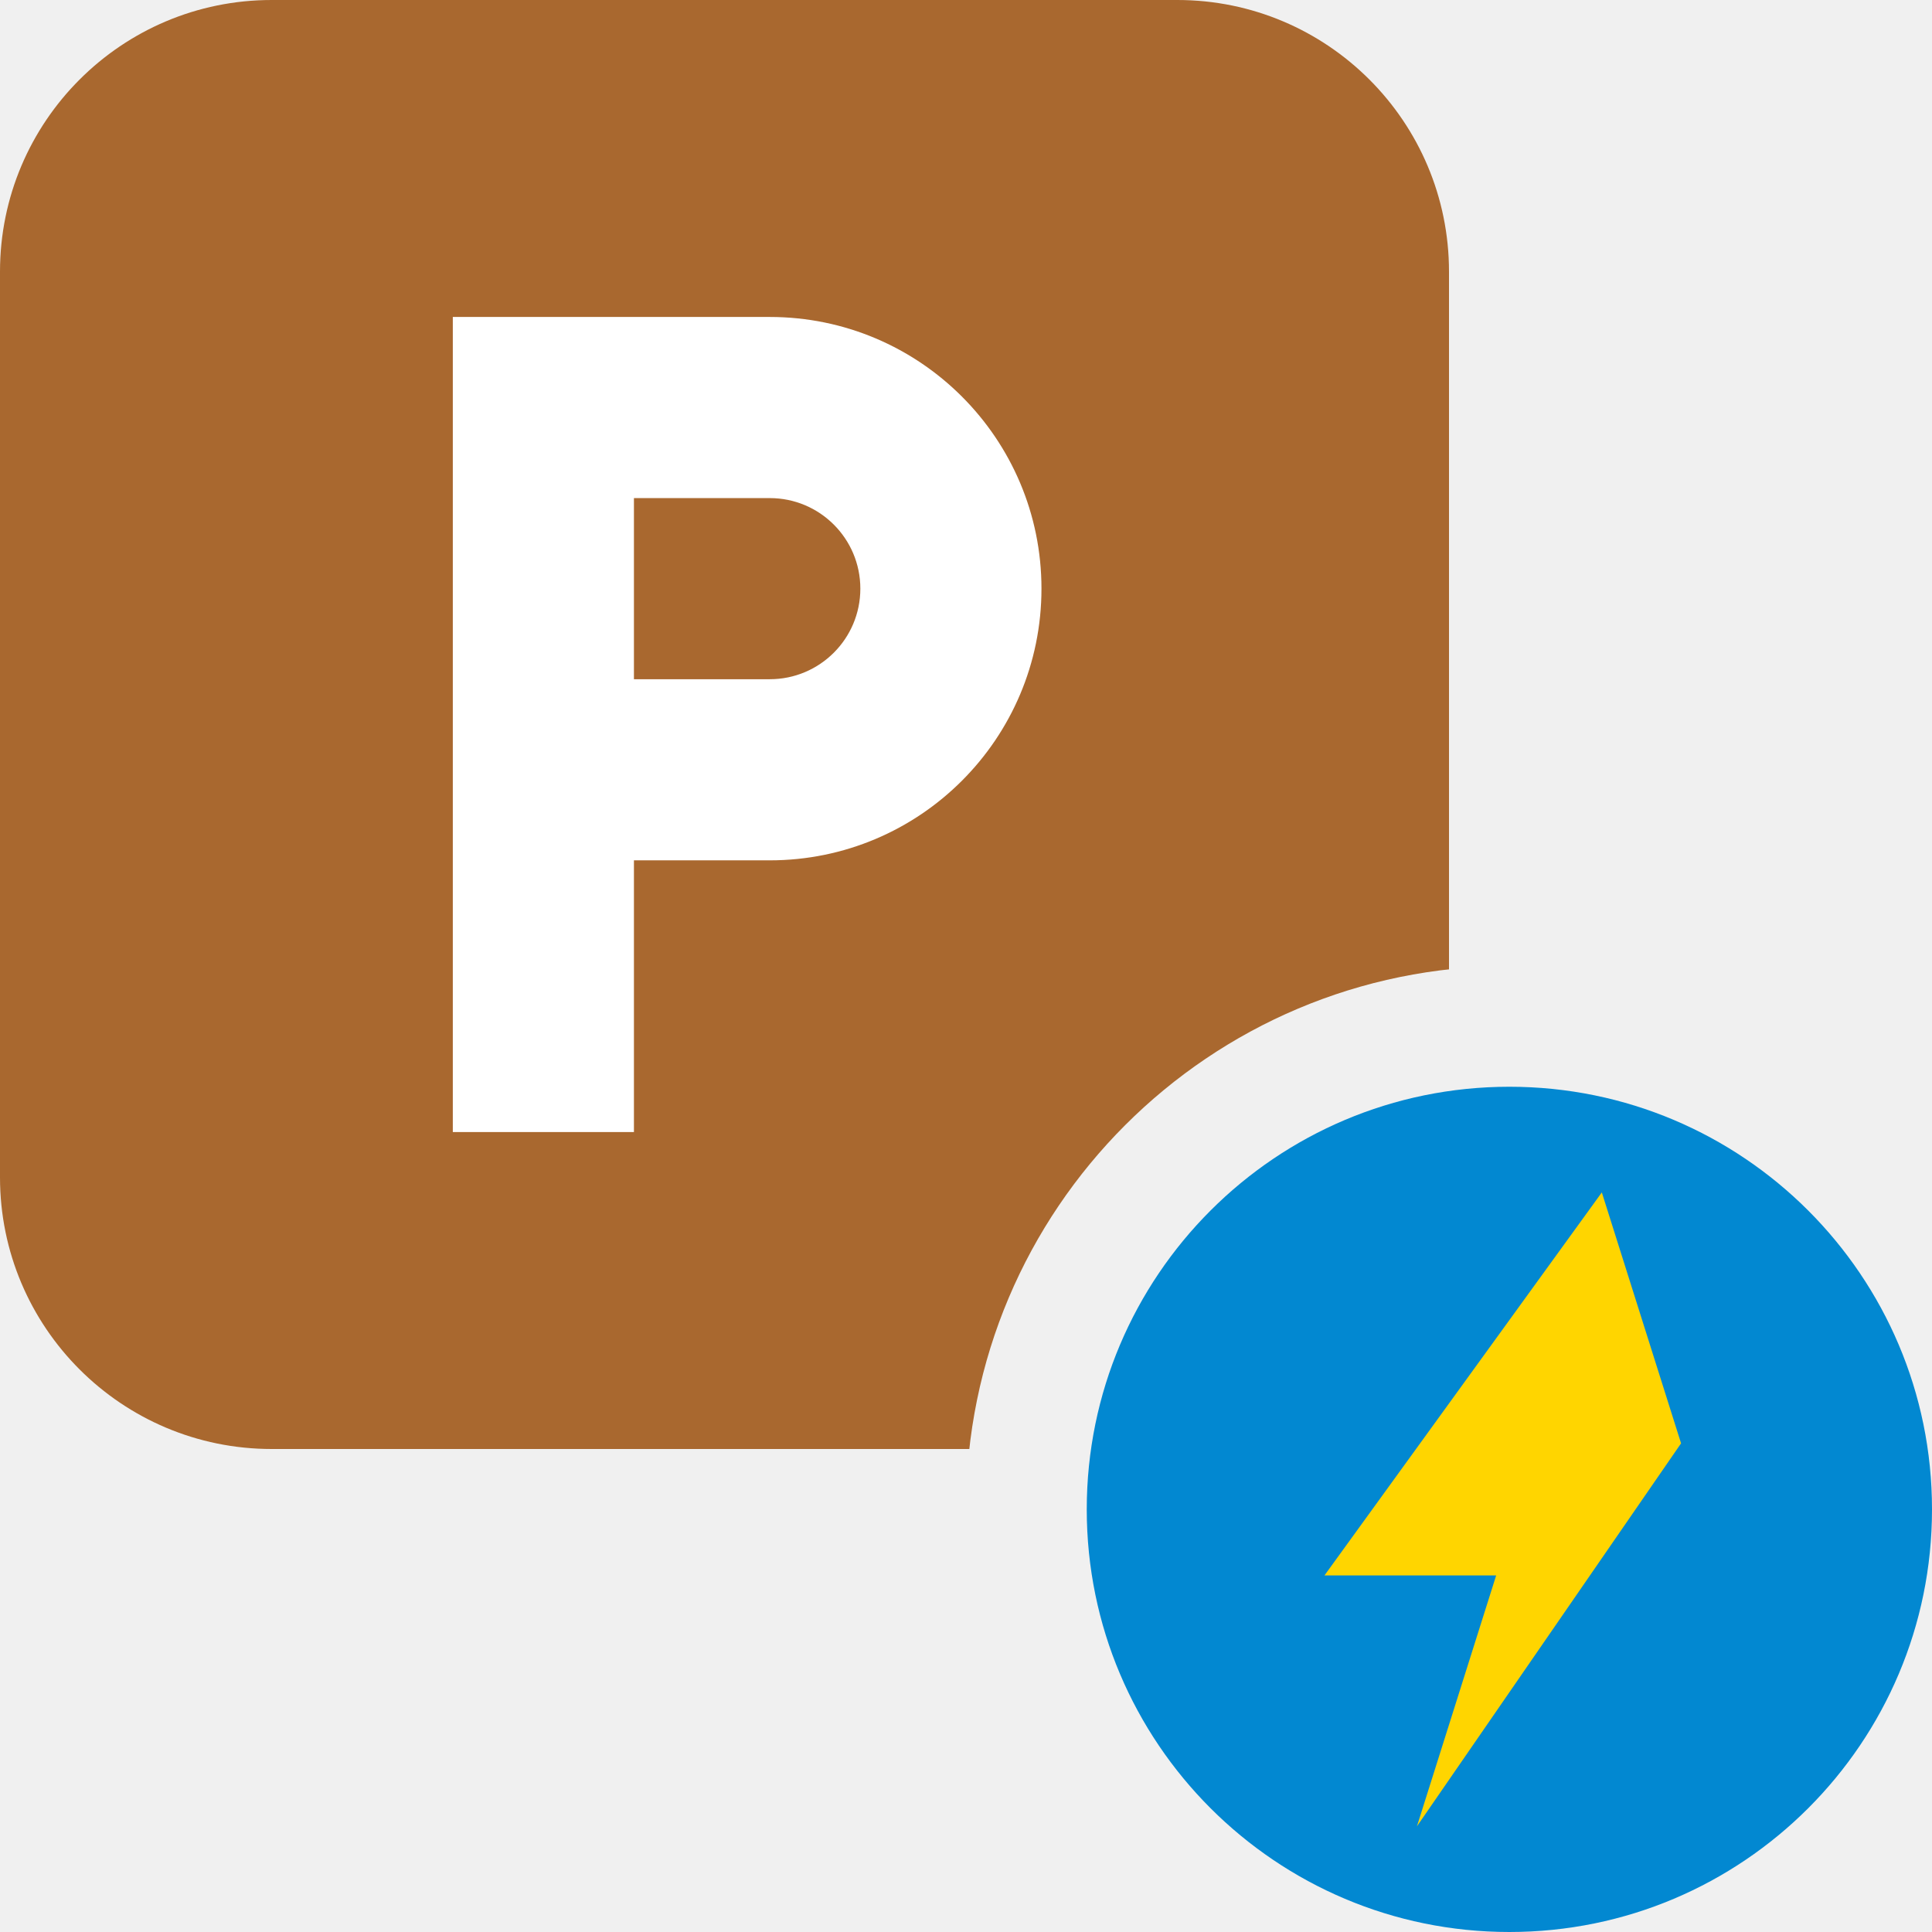
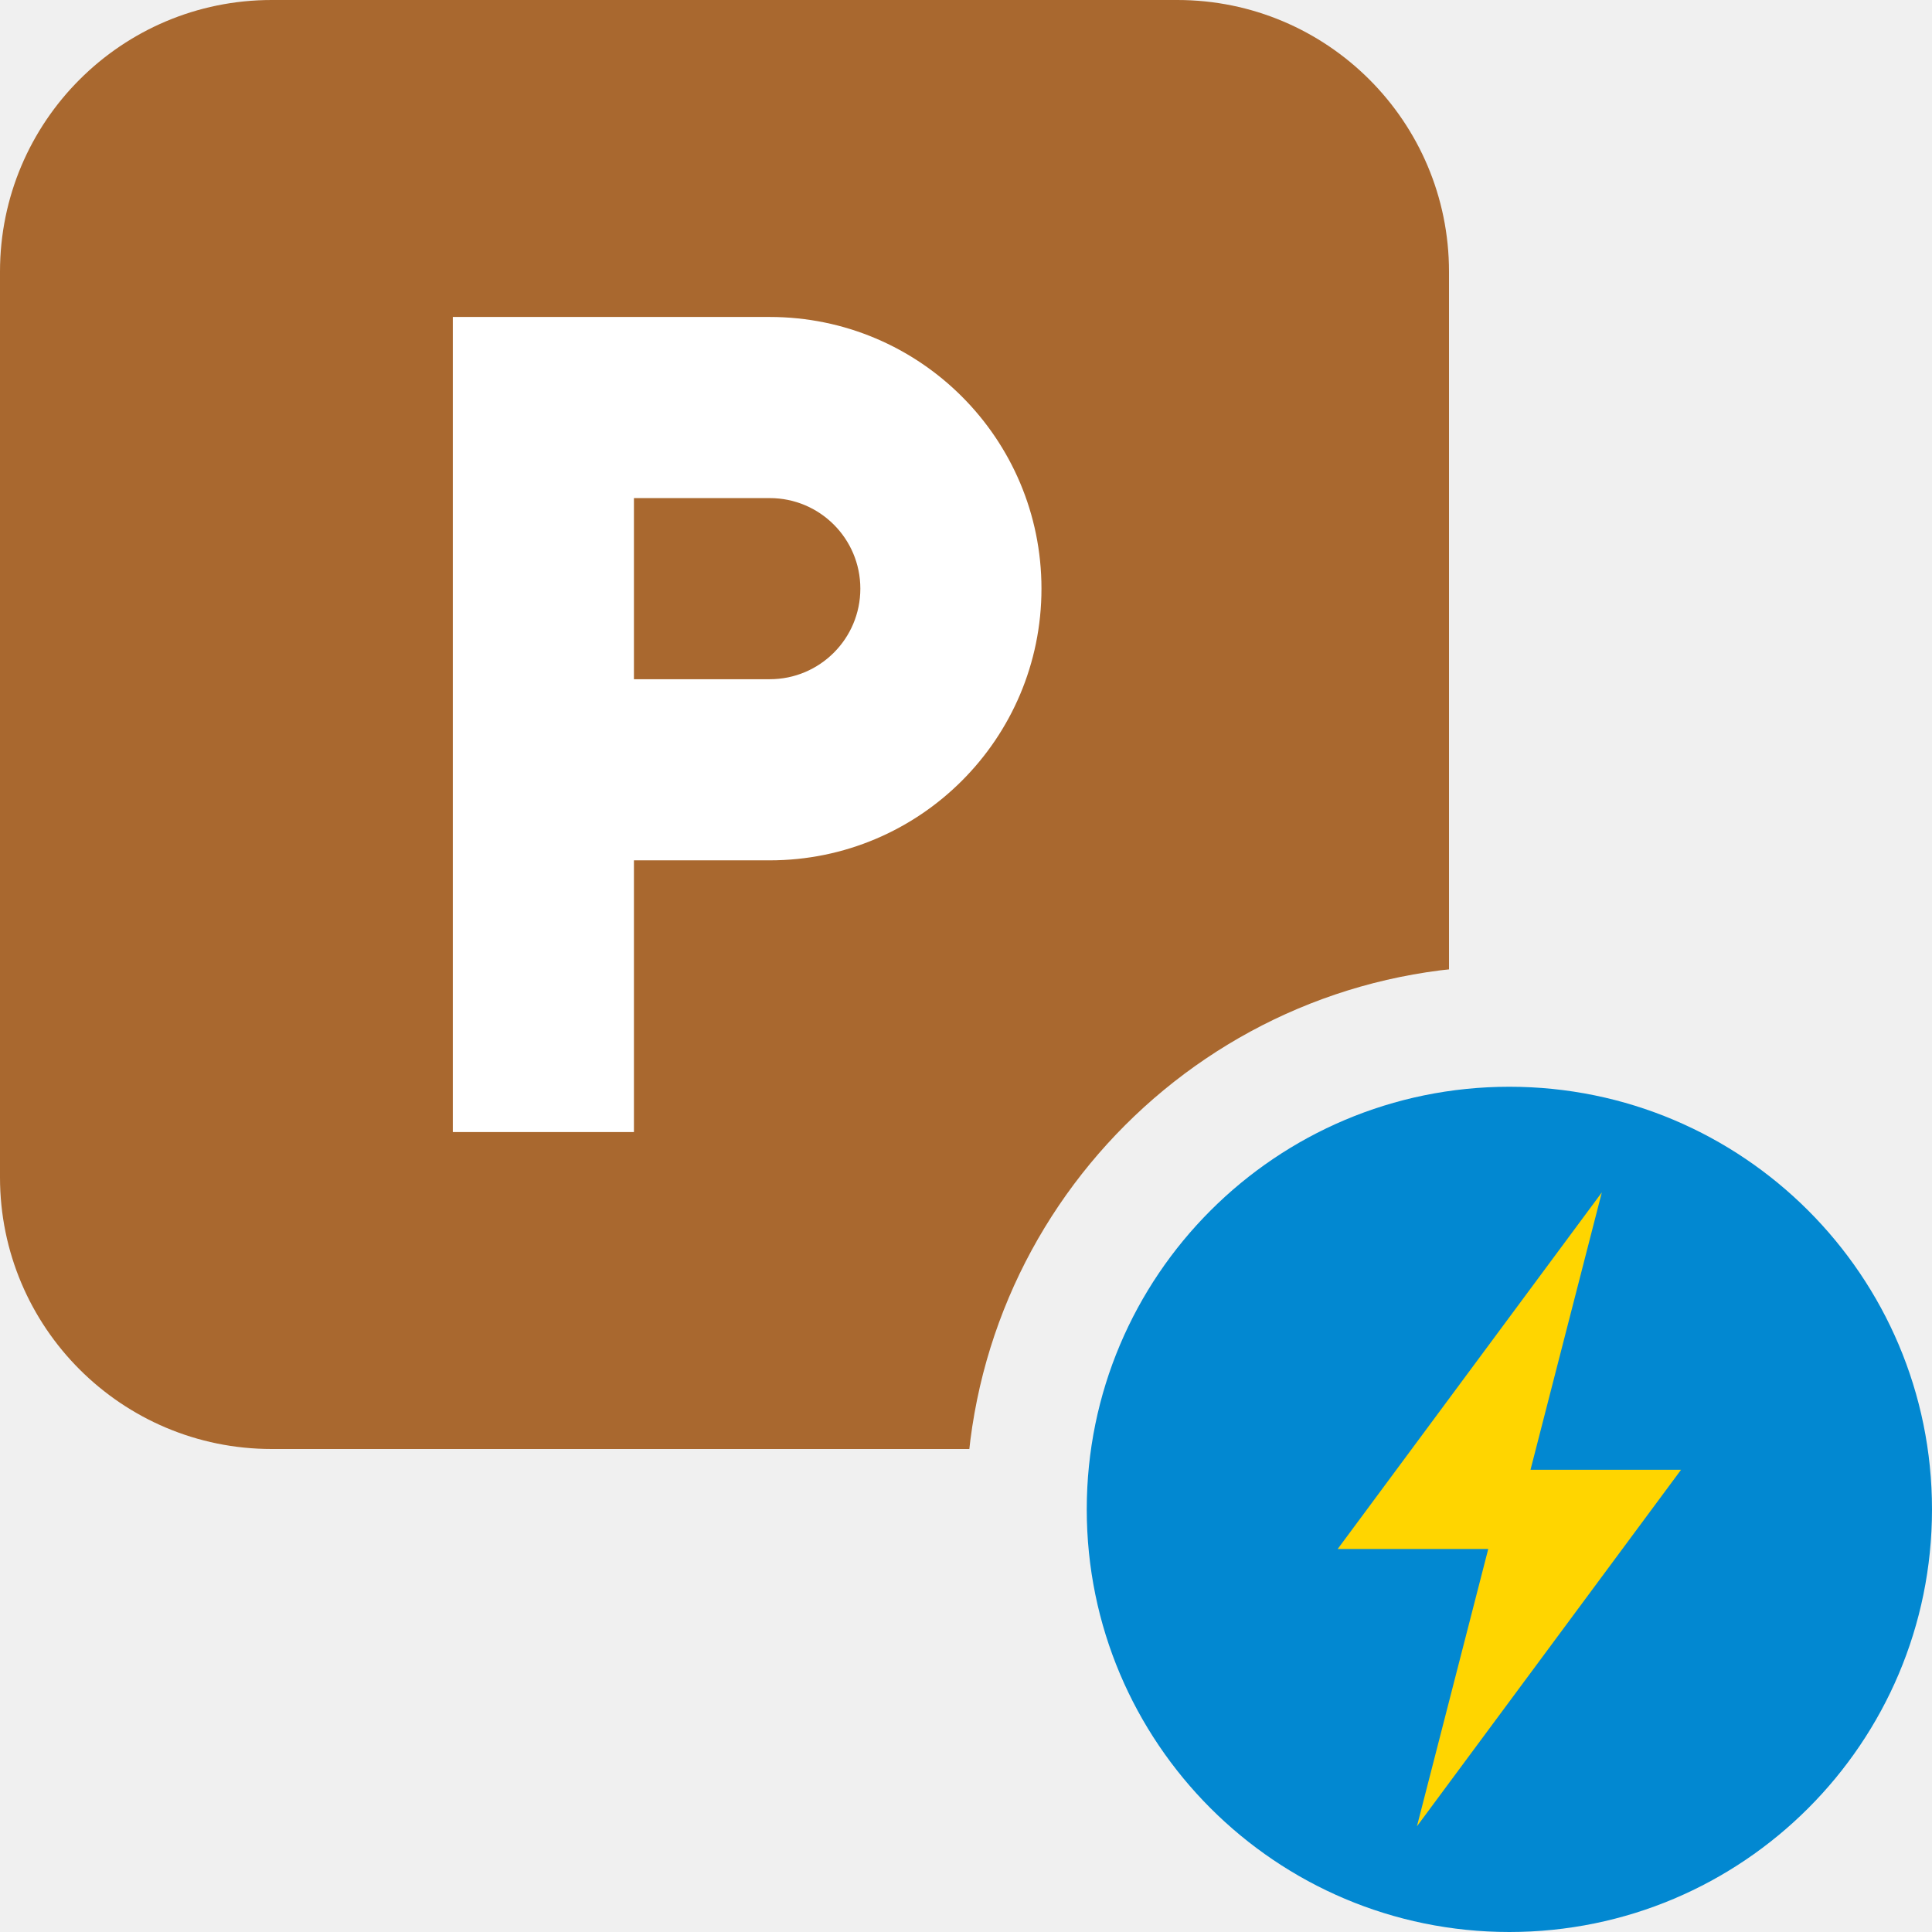
<svg xmlns="http://www.w3.org/2000/svg" viewBox="0 0 32 32" width="32" height="32" role="img" aria-labelledby="title desc">
  <mask id="hilos-mark-gap" maskUnits="userSpaceOnUse" x="0" y="0" width="32" height="32">
    <rect width="32" height="32" fill="#fff" />
    <circle cx="25" cy="25" r="9" fill="#000" />
  </mask>
  <g id="demo-symbol" fill="#A9682F" mask="url(#hilos-mark-gap)">
    <rect x="0" y="0" width="24" height="24" rx="4.5" />
    <path fill="#FFFFFF" transform="matrix(0.75 0 0 0.75 0 0)" d="M10 25V7h7a6 6 0 0 1 0 12h-3v6zm4-10h3a2 2 0 0 0 0-4h-3z" />
  </g>
  <g id="hilos-mark">
    <g transform="matrix(0.4375 0 0 0.4375 18 18)">
      <circle cx="16" cy="16" r="16" fill="#0288D1" />
-       <path fill="#FFD500" d="M19.5 4L9 18.5H15.5L12.5 28L22.5 13.5Z" />
+       <path fill="#FFD500" d="M19.5 4L9.5 17.5H15.2L12.5 28L22.5 14.5H16.8Z" />
    </g>
  </g>
</svg>
